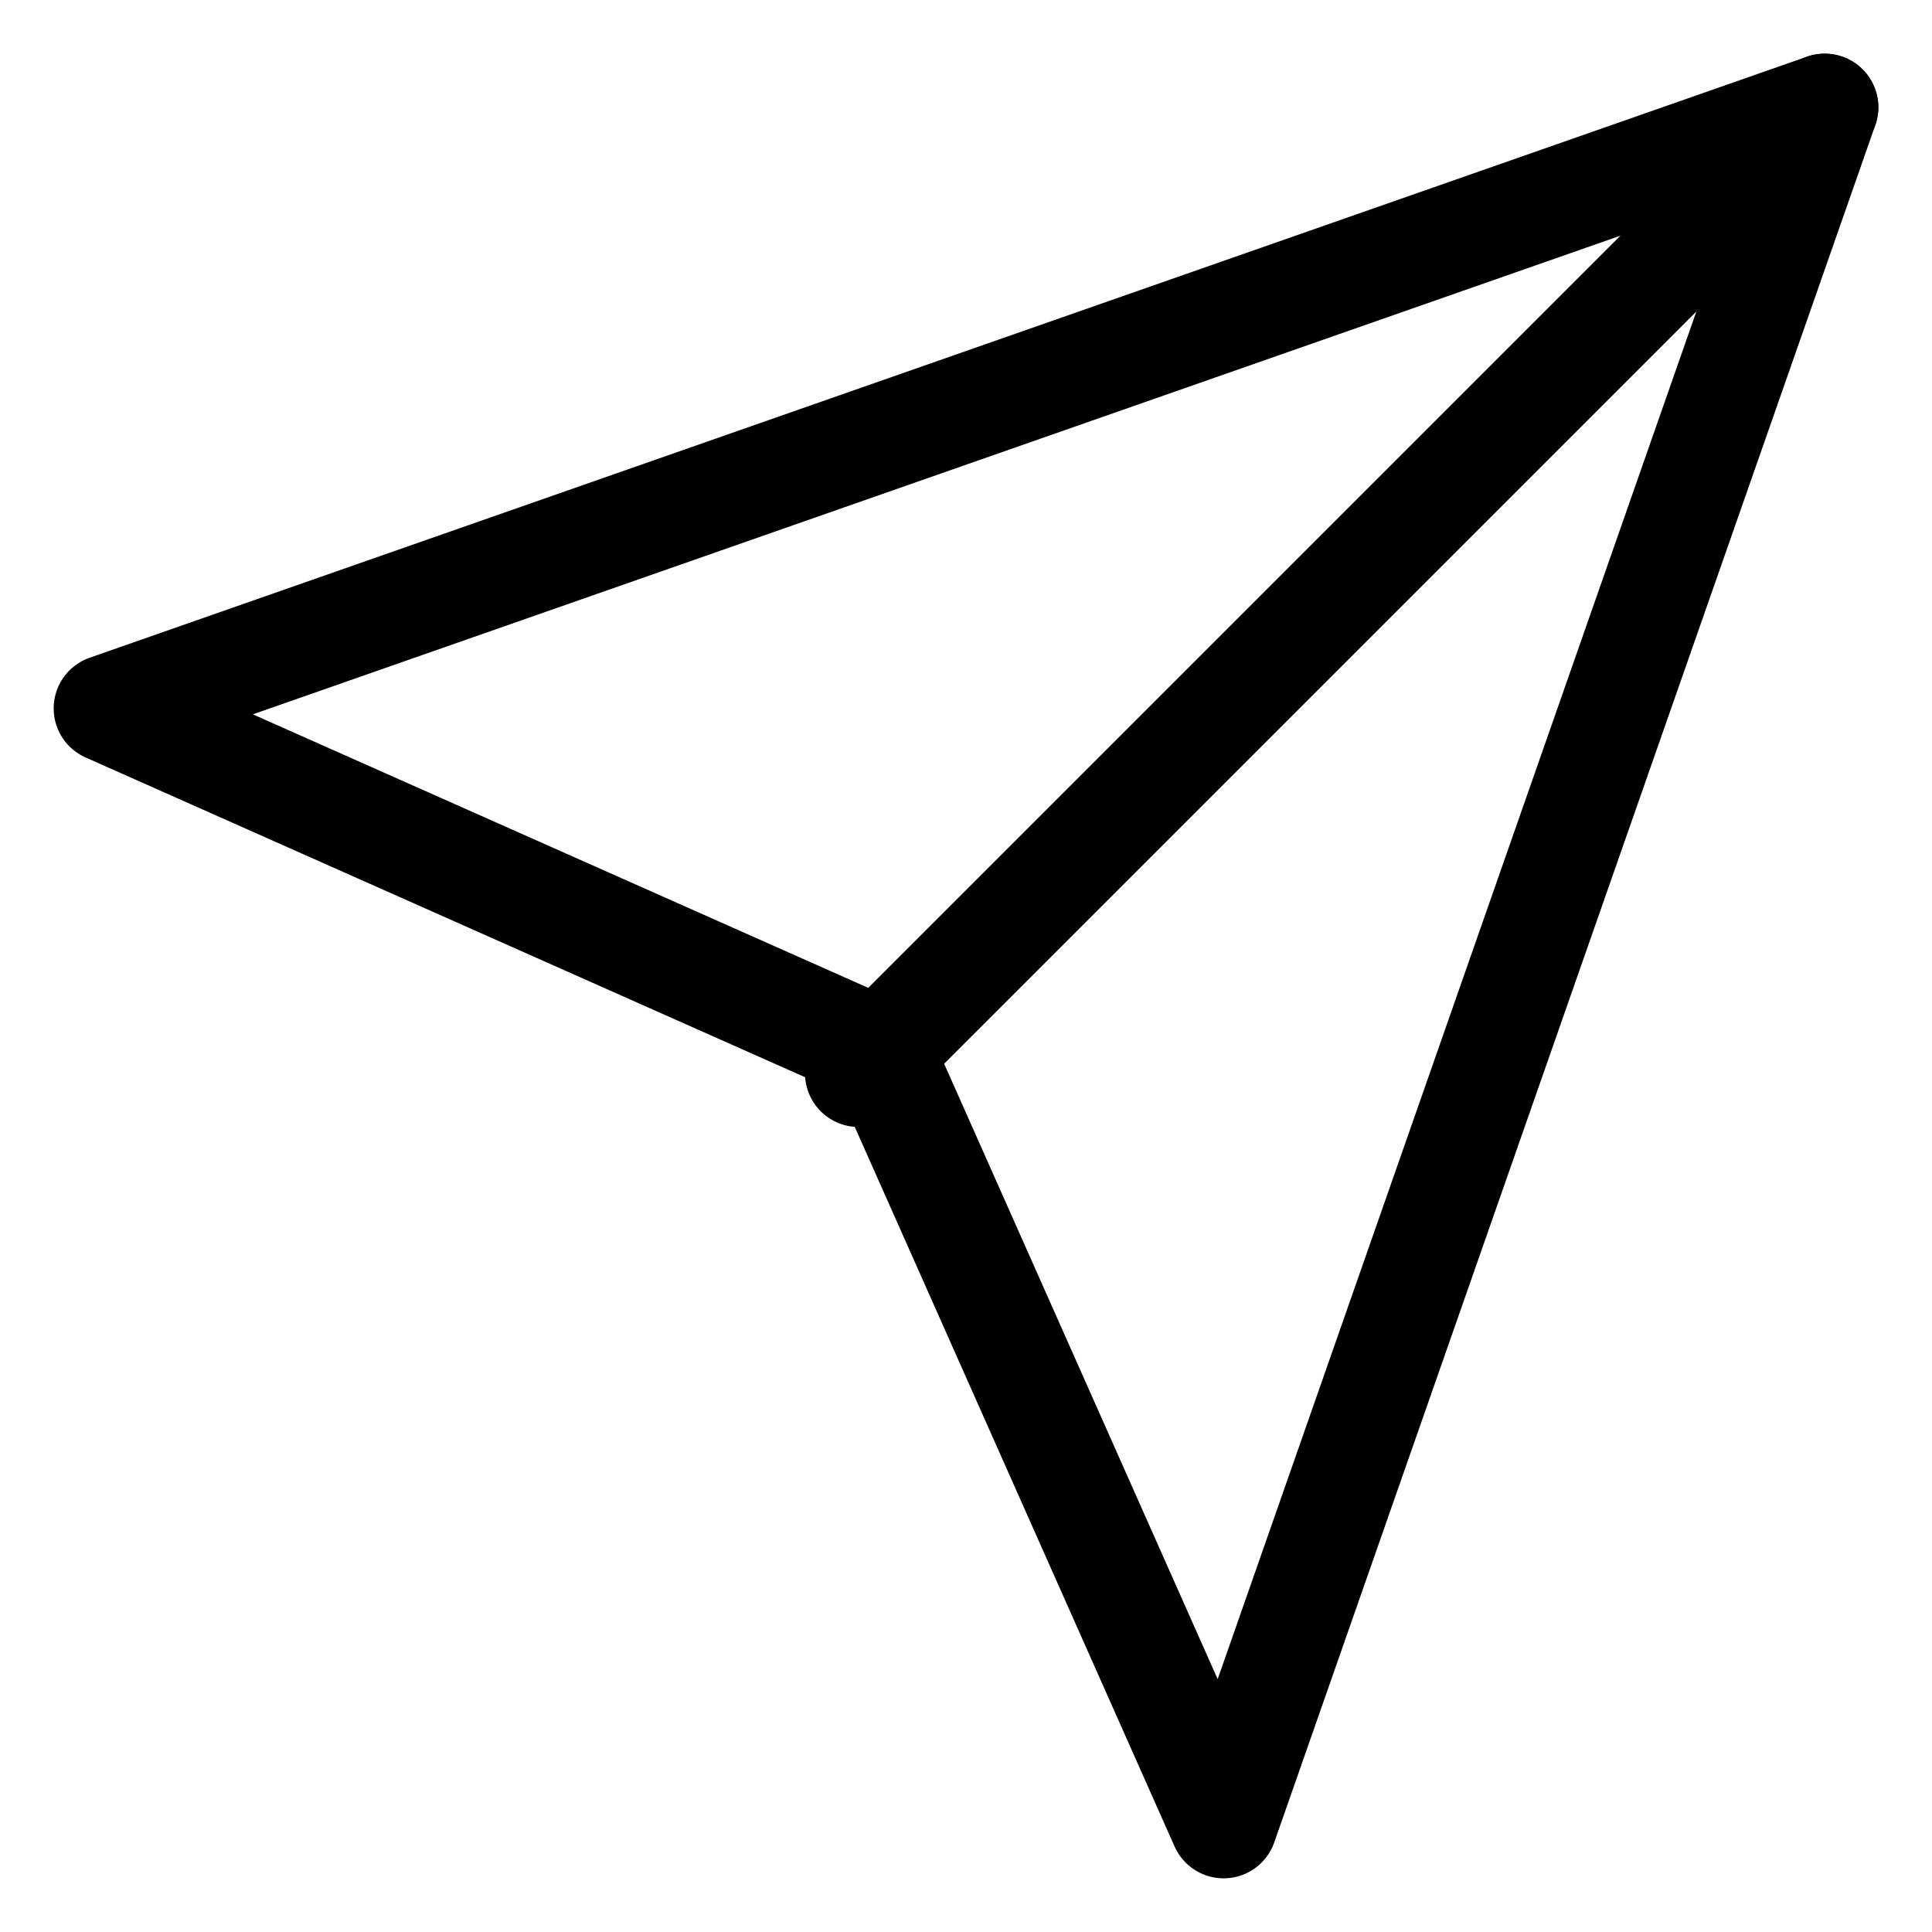
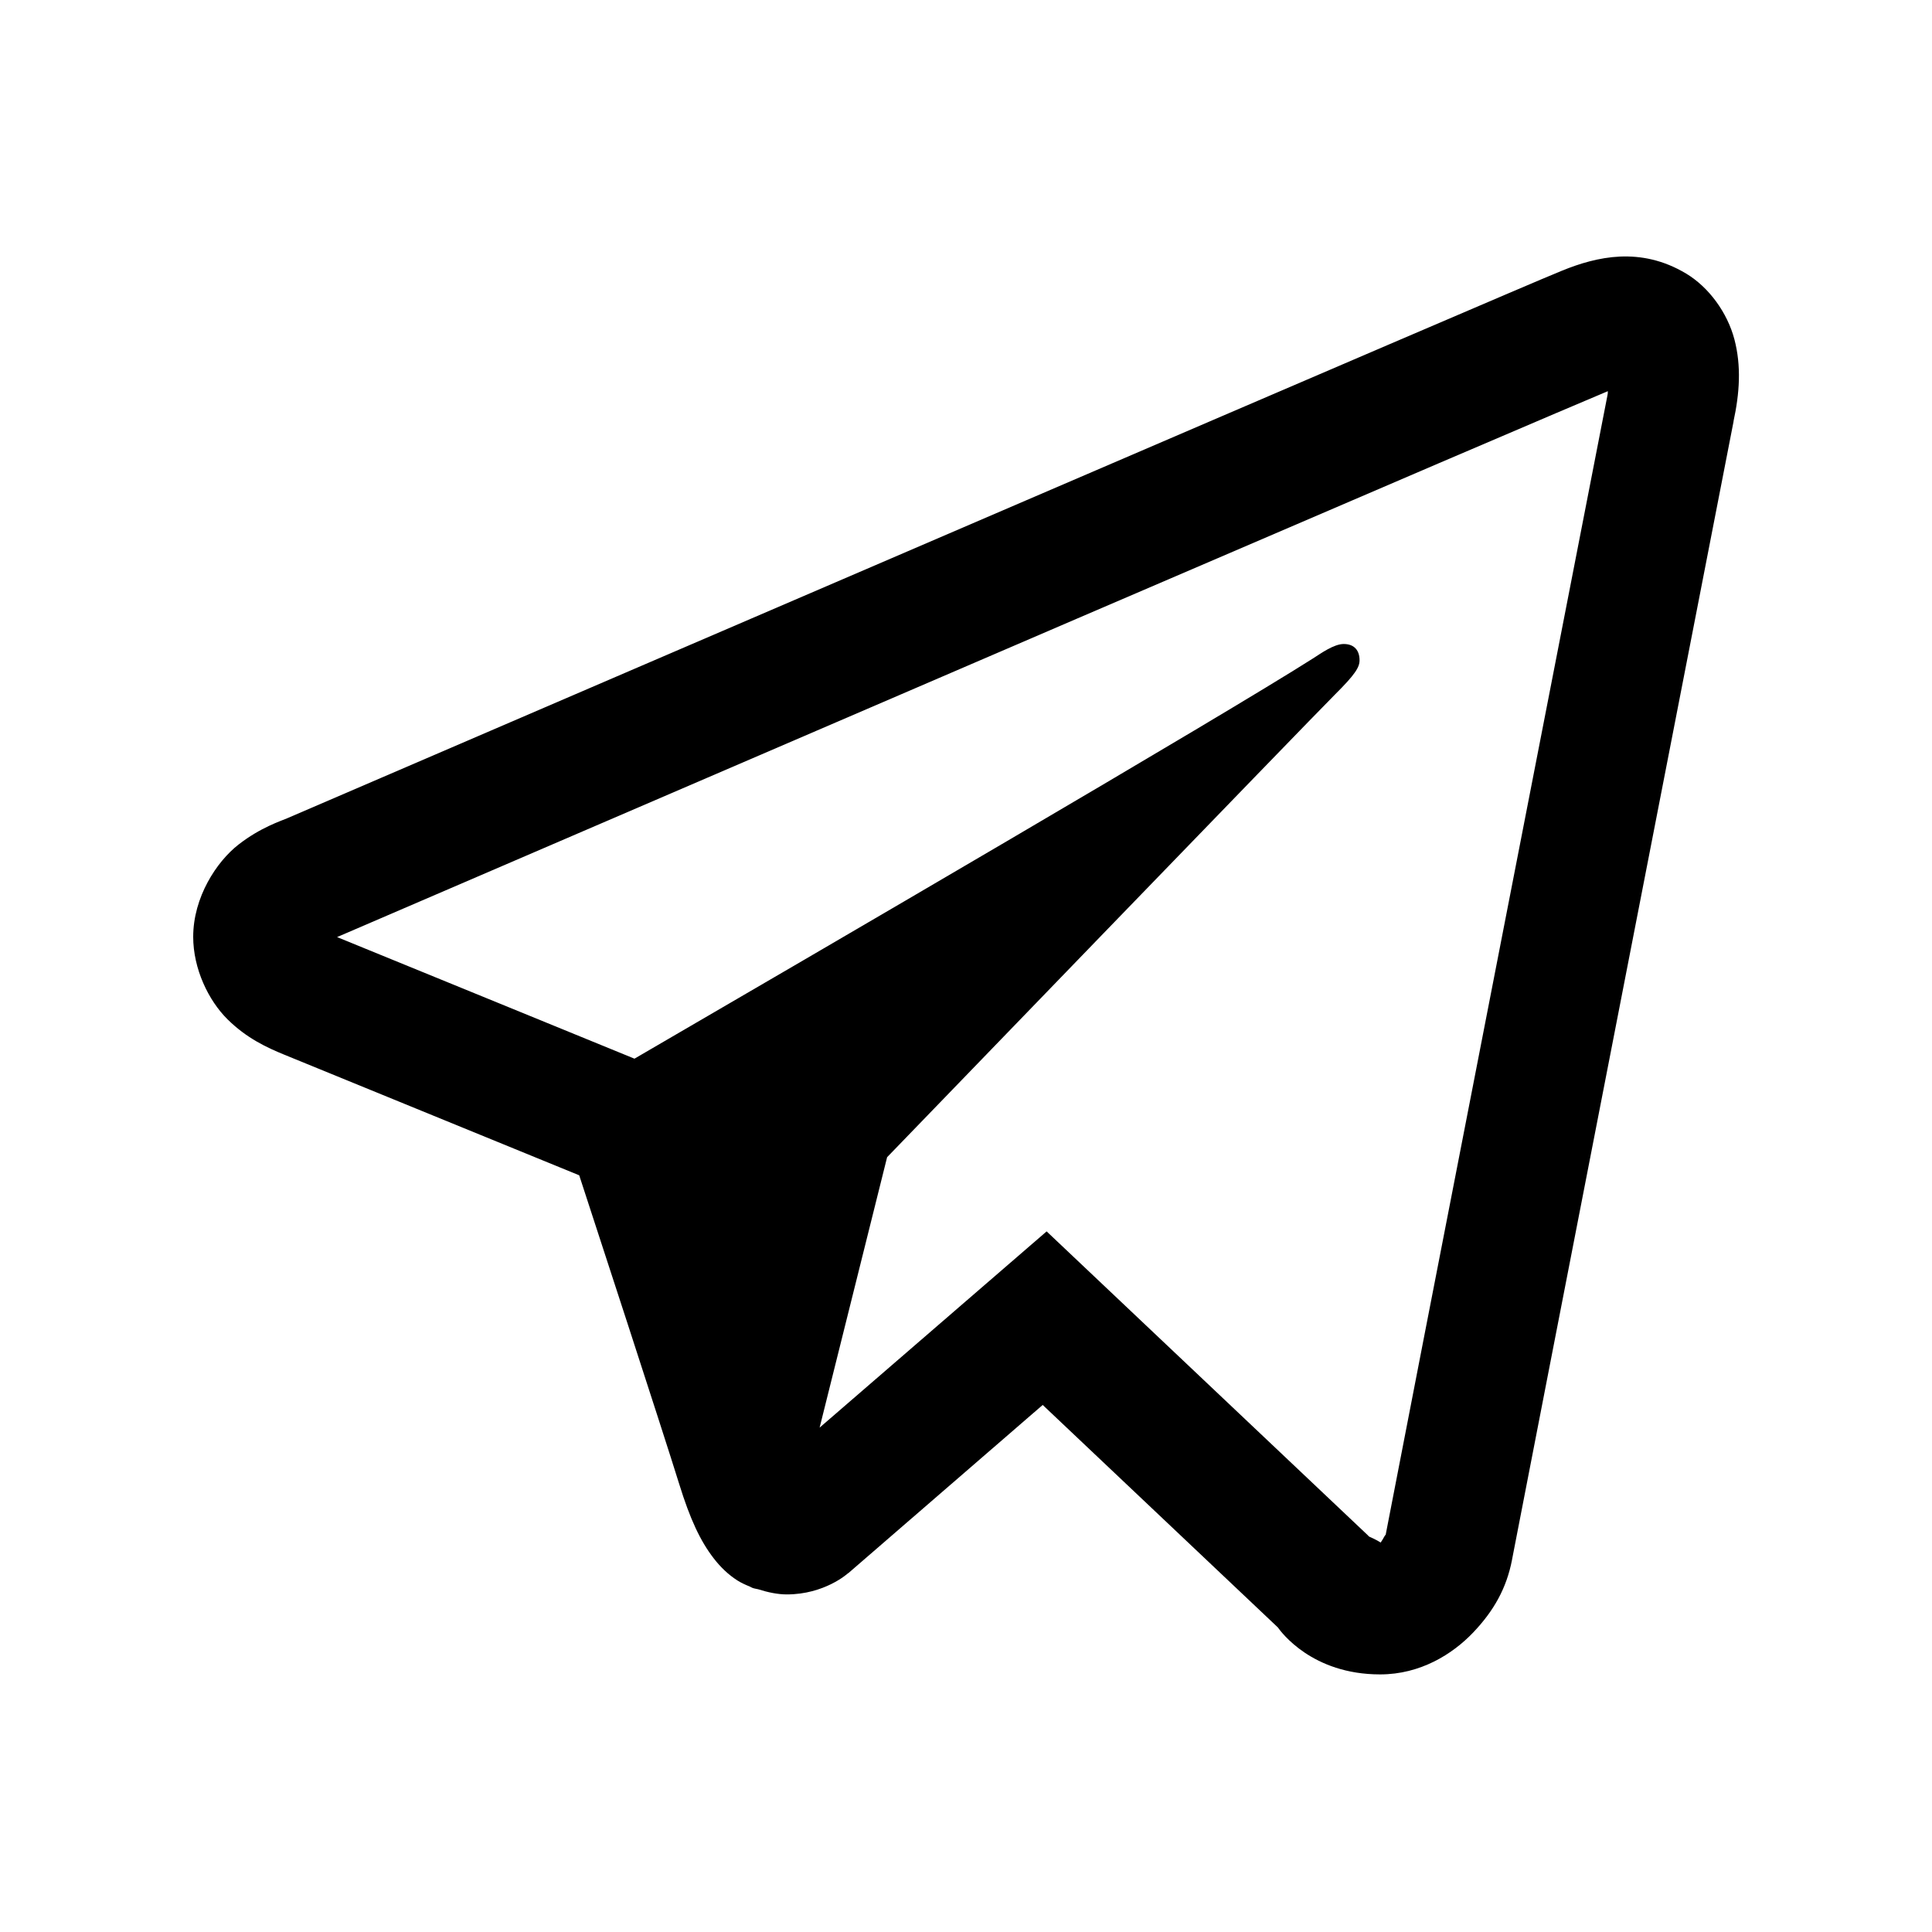
- <svg xmlns="http://www.w3.org/2000/svg" width="" height="" viewBox="0 0 18 18" fill="none">
-   <path d="M17 1L8 10" stroke="black" stroke-linecap="round" stroke-linejoin="round" />
-   <path d="M17 1L11.4 17L8.2 9.8L1 6.6L17 1Z" stroke="black" stroke-linecap="round" stroke-linejoin="round" />
+ <svg xmlns="http://www.w3.org/2000/svg" viewBox="0 0 30 30">
+   <path d="M 25.154 3.984 C 24.829 3.999 24.526 4.093 24.26 4.201 C 24.01 4.302 23.056 4.711 21.553 5.355 C 20.048 6.001 18.056 6.856 15.932 7.77 C 11.682 9.597 6.904 11.654 4.457 12.707 C 4.365 12.747 4.044 12.849 3.703 13.115 C 3.362 13.381 3 13.933 3 14.547 C 3 15.042 3.236 15.534 3.533 15.828 C 3.83 16.122 4.145 16.267 4.414 16.377 C 5.391 16.776 8.422 18.016 8.994 18.25 C 9.196 18.867 10.292 22.223 10.547 23.045 C 10.715 23.588 10.874 23.928 11.082 24.197 C 11.186 24.332 11.307 24.45 11.453 24.543 C 11.512 24.58 11.576 24.609 11.641 24.635 L 11.645 24.637 C 11.659 24.643 11.672 24.653 11.688 24.658 C 11.716 24.668 11.735 24.669 11.773 24.678 C 11.926 24.727 12.08 24.758 12.217 24.758 C 12.802 24.758 13.16 24.436 13.16 24.436 L 13.182 24.42 L 16.191 21.816 L 19.842 25.27 C 19.893 25.342 20.373 26 21.43 26 C 22.057 26 22.555 25.685 22.875 25.35 C 23.195 25.014 23.394 24.662 23.479 24.219 L 23.479 24.217 C 23.558 23.798 26.922 6.527 26.922 6.527 L 26.916 6.551 C 27.014 6.101 27.04 5.683 26.932 5.27 C 26.823 4.856 26.537 4.461 26.182 4.248 C 25.827 4.035 25.479 3.97 25.154 3.984 z M 24.967 6.074 C 24.962 6.103 24.97 6.089 24.963 6.123 L 24.961 6.135 L 24.959 6.146 C 24.959 6.146 21.636 23.196 21.514 23.846 C 21.523 23.797 21.482 23.894 21.439 23.953 C 21.38 23.912 21.258 23.859 21.258 23.859 L 21.238 23.838 L 16.252 19.121 L 12.727 22.168 L 13.775 17.969 C 13.775 17.969 20.332 11.182 20.727 10.787 C 21.045 10.471 21.111 10.361 21.111 10.252 C 21.111 10.106 21.035 10 20.865 10 C 20.712 10 20.506 10.149 20.396 10.219 C 18.963 11.132 12.672 14.799 9.852 16.439 C 9.403 16.256 6.29 14.981 5.234 14.551 C 5.242 14.547 5.24 14.549 5.248 14.545 C 7.696 13.492 12.472 11.435 16.721 9.607 C 18.845 8.694 20.839 7.838 22.342 7.193 C 23.822 6.559 24.85 6.122 24.967 6.074 z" fill="currentColor" />
</svg>
